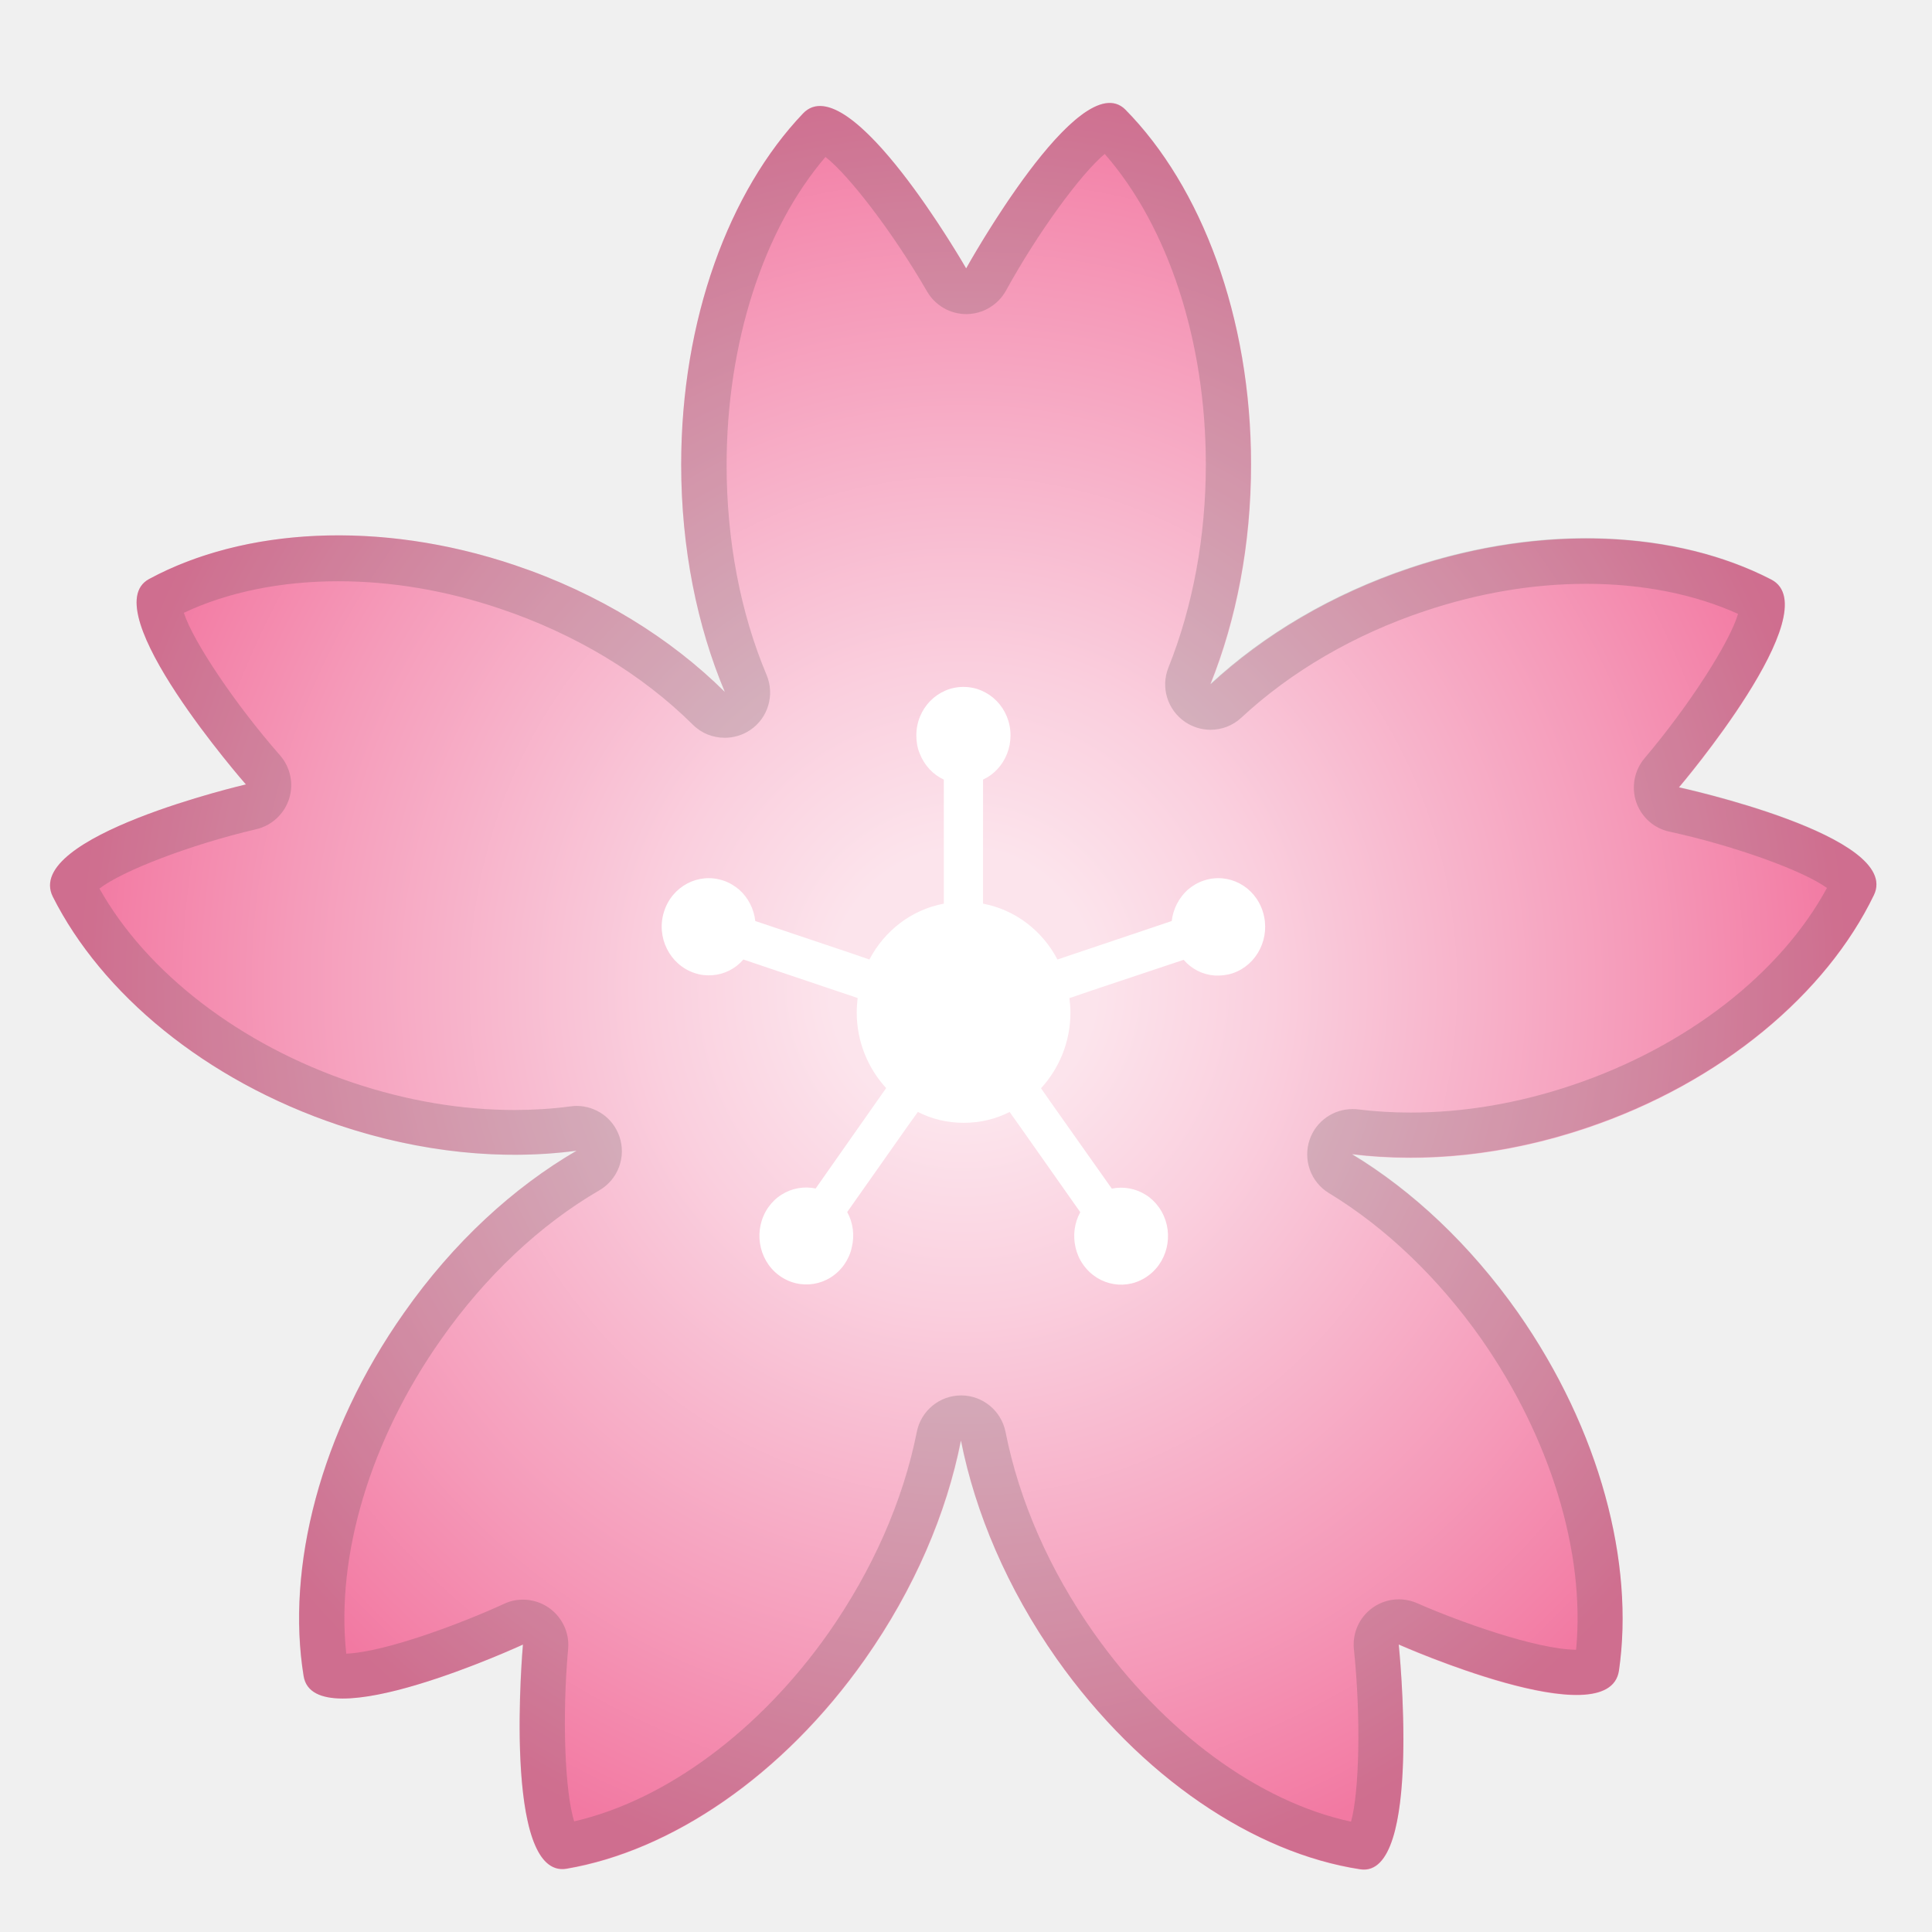
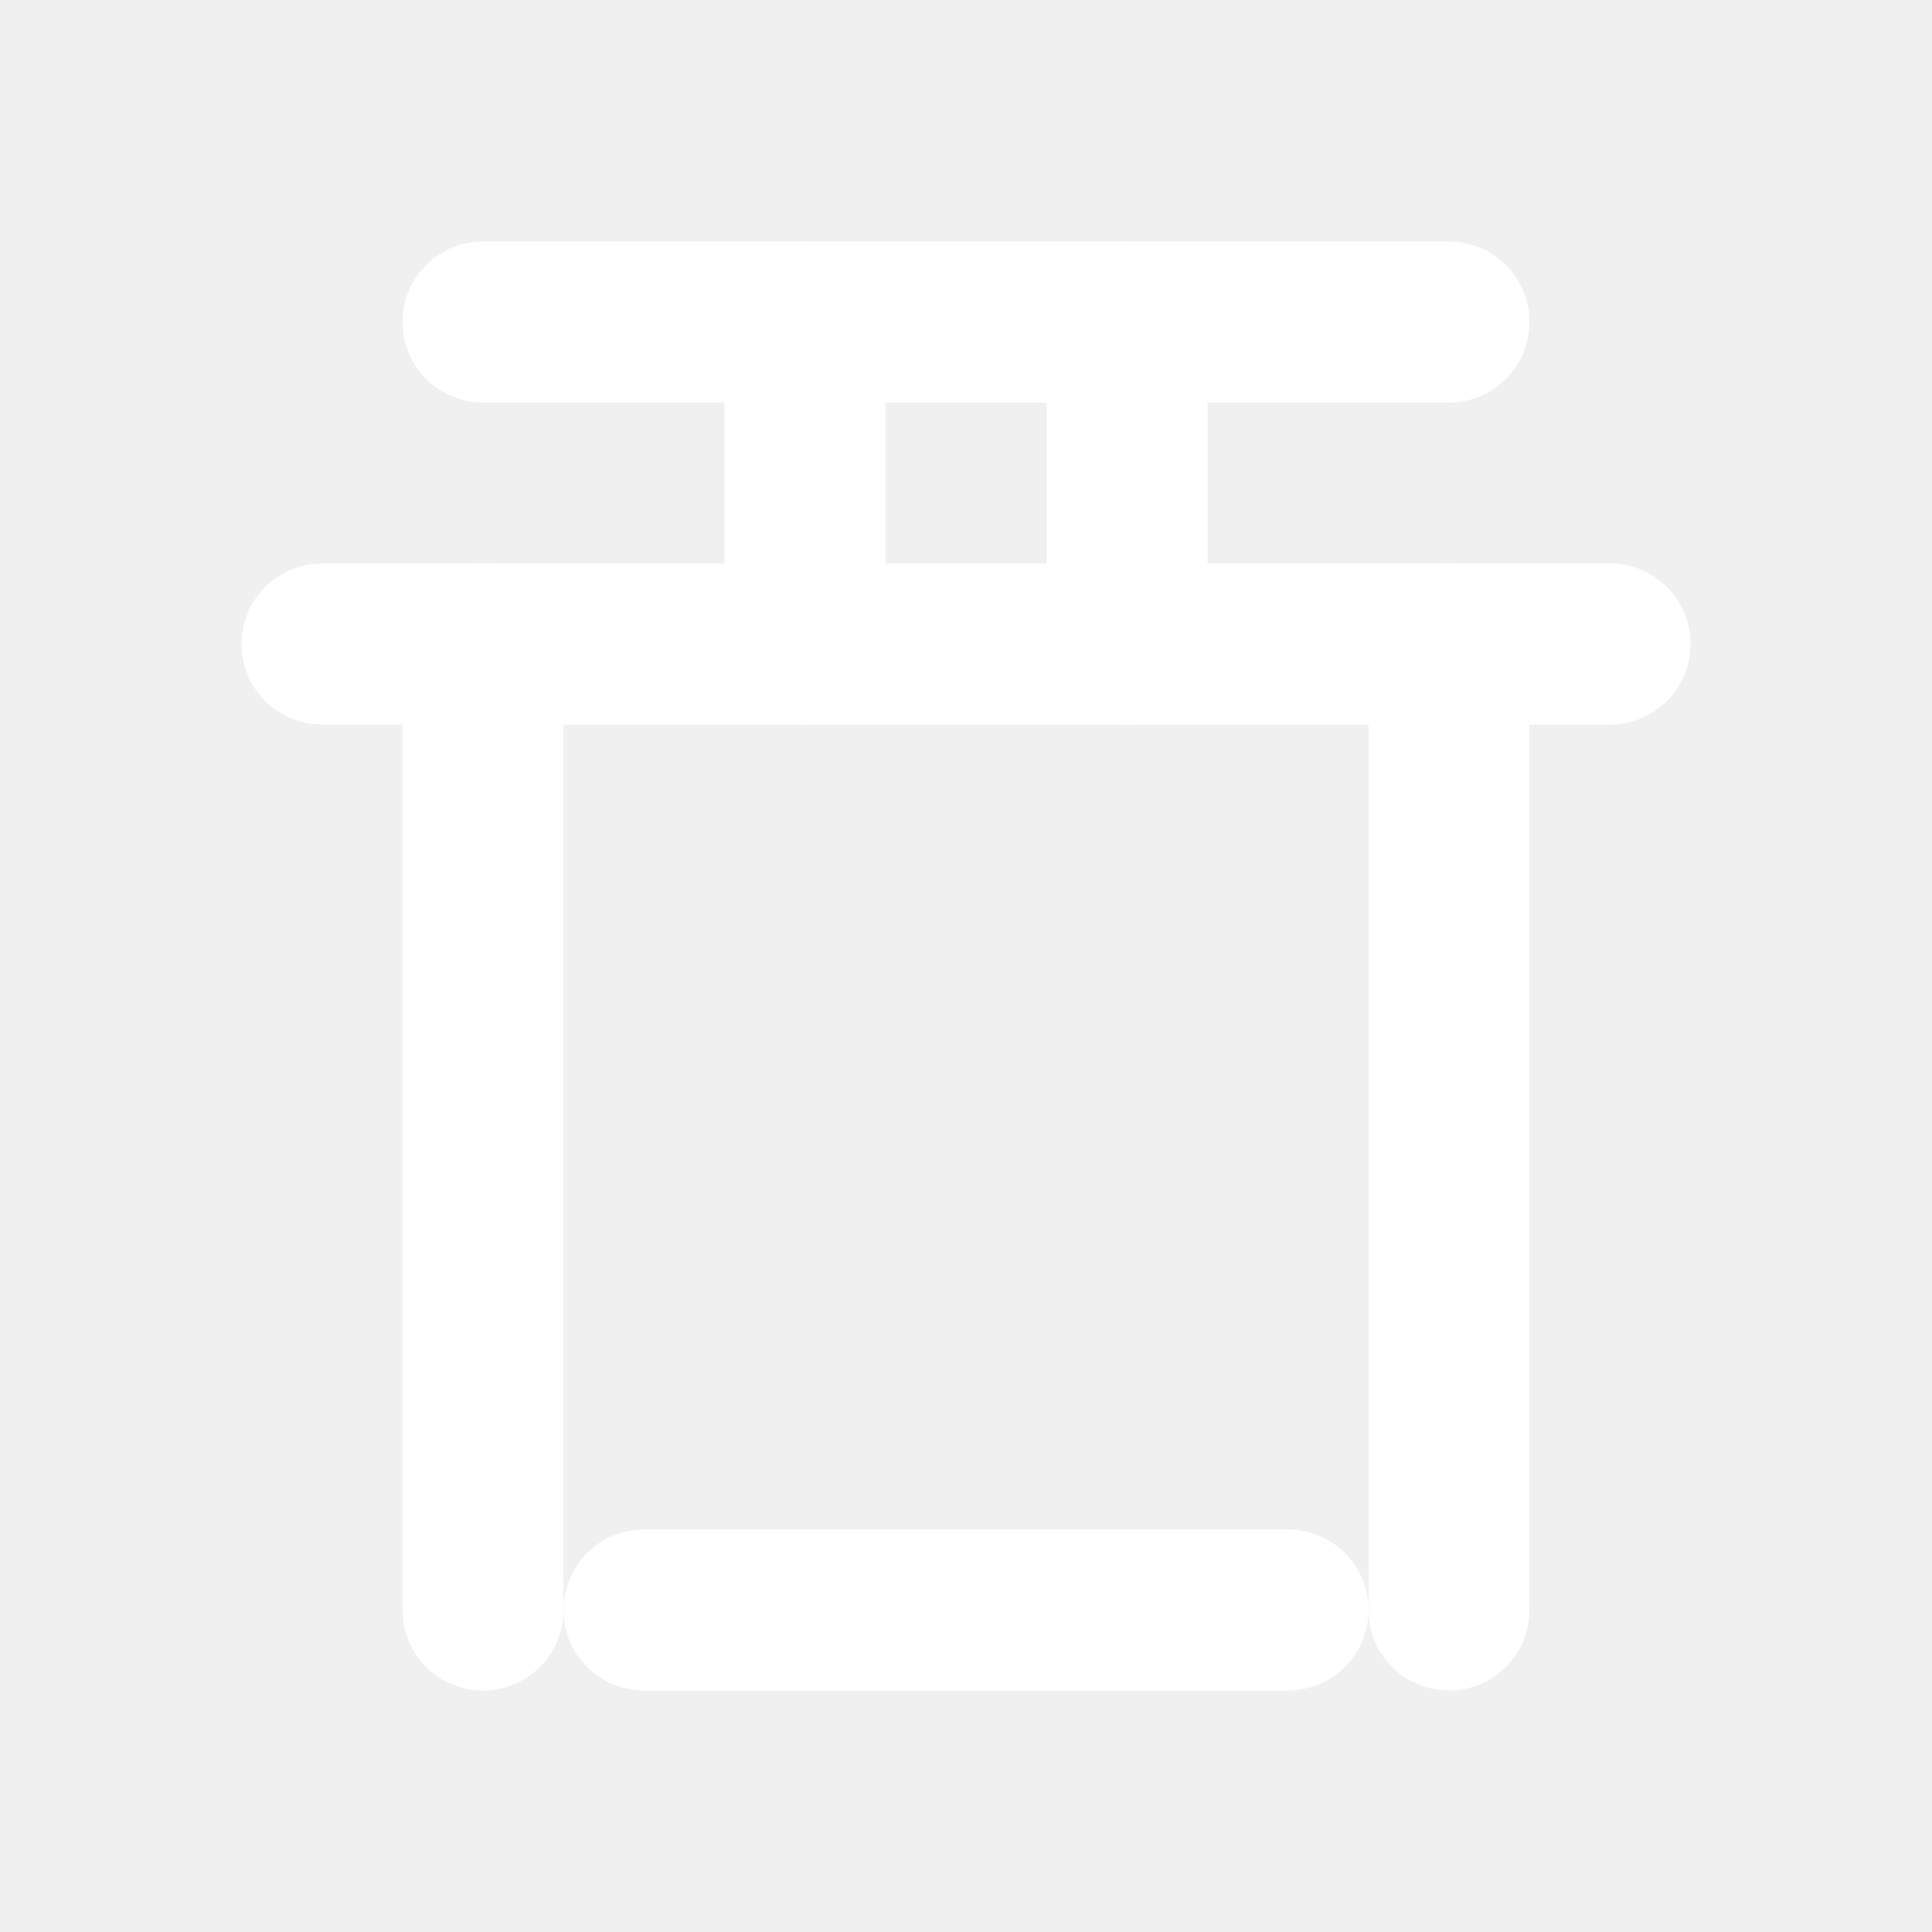
- <svg xmlns="http://www.w3.org/2000/svg" xmlns:xlink="http://www.w3.org/1999/xlink" width="128" height="128" style="enable-background:new 0 0 128 128;">
-   <g id="Layer_1">
-     <radialGradient id="SVGID_1_" cx="63.822" cy="63.521" gradientTransform="matrix(1 0 0 1.0326 0 -0.2548)" gradientUnits="userSpaceOnUse" r="58.622">
-       <stop offset="0.149" style="stop-color:#FCE4EC" />
-       <stop offset="0.351" style="stop-color:#FACFDE" />
-       <stop offset="0.765" style="stop-color:#F59AB9" />
-       <stop offset="1" style="stop-color:#F279A2" />
-     </radialGradient>
-     <path d="M111.24,52.17c0,0,10.01-11.76,6.11-13.77c-6.23-3.22-15.06-3.73-23.92-0.76 c-5.22,1.75-9.73,4.46-13.23,7.71c1.71-4.26,2.69-9.24,2.69-14.57c0-9.79-3.31-18.42-8.33-23.51 c-3.01-3.06-10.55,10.51-10.55,10.51S56.27,4.3,53.2,7.52c-4.88,5.12-8.07,13.63-8.07,23.26c0,5.54,1.06,10.71,2.89,15.06 c-3.57-3.54-8.35-6.53-13.92-8.4c-9.01-3.03-17.98-2.45-24.22,0.92c-3.75,2.01,6.41,13.61,6.41,13.61S1.5,55.41,3.5,59.41 c3.22,6.39,10.05,12.15,18.93,15.13c5.49,1.84,10.93,2.34,15.77,1.7c-4.16,2.42-8.15,6.06-11.43,10.74 c-5.58,7.91-7.82,16.91-6.65,24.07c0.71,4.29,14.53-2.09,14.53-2.09s-1.41,15.6,2.9,14.85c6.86-1.17,14.29-6.1,19.77-13.89 c3.27-4.65,5.4-9.66,6.35-14.47c0.95,4.79,3.07,9.8,6.33,14.44c5.58,7.91,13.15,12.9,20.12,13.96c4.17,0.64,2.55-14.89,2.55-14.89 s13.92,6.18,14.59,1.73c1.03-7.1-1.23-15.92-6.7-23.73c-3.17-4.5-6.98-8.06-10.98-10.48c4.78,0.59,10.13,0.08,15.51-1.73 c9.01-3.03,15.93-8.95,19.06-15.44C126.06,55.38,111.24,52.17,111.24,52.17z" style="fill:url(#SVGID_1_);" />
-     <path d="M81.67,64.48c-0.4,0.13-0.8,0.17-1.19,0.15c-0.79-0.05-1.54-0.43-2.06-1.04L72.4,65.6l-1.55,0.53 c0.04,0.31,0.07,0.63,0.07,0.95c0,1.95-0.75,3.71-1.95,5.02l0.69,0.99l4,5.66c0.78-0.16,1.58-0.01,2.25,0.41 c0.34,0.21,0.63,0.49,0.88,0.84c1.01,1.44,0.7,3.45-0.68,4.49c-1.4,1.06-3.34,0.73-4.35-0.71c-0.25-0.35-0.41-0.73-0.5-1.12 c-0.19-0.8-0.08-1.64,0.31-2.35l-3.97-5.64l-0.71-1c-0.92,0.47-1.95,0.72-3.04,0.72s-2.12-0.25-3.04-0.72l-0.61,0.85l-4.07,5.78 c0.39,0.71,0.5,1.55,0.3,2.35c-0.08,0.39-0.25,0.77-0.49,1.12c-1.01,1.44-2.95,1.76-4.35,0.71c-1.38-1.04-1.69-3.05-0.69-4.49 c0.25-0.35,0.54-0.63,0.88-0.84c0.67-0.43,1.49-0.57,2.26-0.41l4.05-5.77l0.62-0.88c-1.2-1.31-1.95-3.07-1.95-5.02 c0-0.32,0.03-0.64,0.06-0.95l-1.22-0.41l-6.35-2.14c-0.52,0.61-1.27,0.99-2.06,1.04c-0.39,0.03-0.79-0.01-1.19-0.15 c-1.63-0.55-2.54-2.36-2.01-4.05c0.53-1.7,2.29-2.62,3.93-2.07c0.4,0.13,0.75,0.35,1.05,0.6c0.6,0.53,0.98,1.28,1.07,2.08 l6.31,2.12l1.25,0.43c1-1.91,2.79-3.3,4.93-3.7v-8.22c-0.72-0.33-1.29-0.95-1.59-1.71c-0.16-0.37-0.23-0.79-0.23-1.22 c0-1.78,1.4-3.21,3.12-3.21c1.72,0,3.12,1.43,3.12,3.21c0,0.43-0.08,0.84-0.23,1.22c-0.3,0.76-0.87,1.38-1.59,1.71v8.22 c2.13,0.4,3.93,1.79,4.93,3.7l1.66-0.56l5.91-1.99c0.09-0.8,0.48-1.55,1.07-2.08c0.3-0.25,0.65-0.47,1.05-0.6 c1.64-0.55,3.39,0.37,3.92,2.07C84.2,62.12,83.29,63.93,81.67,64.48z" style="fill:#FFFFFF;" />
-     <g style="opacity:0.2;">
-       <path d="M55.37,9.59L55.37,9.59L55.37,9.59 M73.19,10.2c4.21,4.81,6.7,12.4,6.7,20.58 c0,4.76-0.86,9.41-2.48,13.45c-0.52,1.3-0.07,2.79,1.09,3.59c0.51,0.35,1.11,0.53,1.7,0.53c0.74,0,1.47-0.27,2.04-0.8 c3.3-3.07,7.5-5.51,12.14-7.06c3.58-1.2,7.18-1.81,10.72-1.81c3.72,0,7.17,0.69,10.05,1.99c-0.55,1.88-3.24,6.08-6.19,9.56 c-0.68,0.8-0.89,1.91-0.56,2.9c0.34,1,1.17,1.75,2.21,1.97c4.32,0.94,8.87,2.59,10.43,3.73c-3.08,5.68-9.32,10.53-16.89,13.07 c-3.57,1.2-7.17,1.81-10.69,1.81c-1.18,0-2.36-0.07-3.49-0.21c-0.12-0.02-0.25-0.02-0.37-0.02c-1.26,0-2.41,0.8-2.83,2.02 c-0.46,1.34,0.07,2.82,1.28,3.55c3.74,2.27,7.23,5.6,10.07,9.63c4.6,6.57,6.92,14.2,6.3,20.62c-2.64-0.02-7.84-1.9-10.52-3.08 c-0.39-0.17-0.8-0.26-1.22-0.26c-0.62,0-1.24,0.19-1.76,0.57c-0.87,0.63-1.33,1.67-1.22,2.74c0.47,4.5,0.36,9.44-0.19,11.42 c-6.1-1.31-12.4-5.92-17.05-12.52c-2.92-4.14-4.94-8.74-5.84-13.3c-0.28-1.4-1.51-2.42-2.94-2.42c0,0,0,0,0,0 c-1.43,0-2.66,1.01-2.94,2.42c-0.9,4.54-2.93,9.15-5.86,13.33c-4.57,6.49-10.8,11.08-16.84,12.47c-0.61-1.93-0.81-6.89-0.4-11.42 c0.1-1.07-0.39-2.1-1.26-2.72c-0.51-0.36-1.12-0.55-1.73-0.55c-0.43,0-0.86,0.09-1.26,0.28c-2.69,1.24-7.81,3.19-10.45,3.3 c-0.7-6.49,1.6-14.18,6.29-20.83c2.92-4.16,6.54-7.58,10.48-9.87c1.24-0.72,1.79-2.21,1.33-3.56c-0.42-1.23-1.57-2.03-2.84-2.03 c-0.13,0-0.26,0.01-0.4,0.03c-1.2,0.16-2.45,0.24-3.71,0.24c-3.53,0-7.13-0.61-10.71-1.81c-7.45-2.5-13.66-7.28-16.79-12.86 c1.5-1.17,6.05-2.92,10.38-3.93c1.03-0.24,1.85-1,2.18-2c0.32-1,0.1-2.1-0.6-2.9c-2.99-3.41-5.75-7.54-6.37-9.44 c2.91-1.37,6.43-2.09,10.23-2.09c3.54,0,7.15,0.61,10.73,1.82c4.97,1.67,9.38,4.33,12.76,7.68c0.58,0.58,1.34,0.87,2.12,0.87 c0.58,0,1.17-0.17,1.68-0.51c1.19-0.8,1.64-2.33,1.09-3.65c-1.74-4.13-2.65-8.94-2.65-13.9c0-8.07,2.43-15.61,6.55-20.42 c1.58,1.23,4.52,5.08,6.73,8.91c0.54,0.93,1.53,1.5,2.6,1.5c0.01,0,0.01,0,0.02,0c1.08-0.01,2.07-0.6,2.6-1.54 C68.77,15.39,71.62,11.51,73.19,10.2 M73.52,6.82c-3.42,0-9.51,10.96-9.51,10.96S57.84,7.02,54.33,7.02c-0.42,0-0.8,0.15-1.13,0.5 c-4.88,5.12-8.07,13.63-8.07,23.26c0,5.54,1.06,10.71,2.89,15.06c-3.57-3.54-8.35-6.53-13.92-8.4c-3.98-1.34-7.95-1.97-11.69-1.97 c-4.72,0-9.05,1.01-12.53,2.89c-3.75,2.01,6.41,13.61,6.41,13.61S1.5,55.41,3.5,59.41c3.22,6.39,10.05,12.15,18.93,15.13 c3.98,1.34,7.94,1.97,11.66,1.97c1.41,0,2.78-0.09,4.1-0.27c-4.16,2.42-8.15,6.06-11.43,10.74c-5.58,7.91-7.82,16.91-6.65,24.07 c0.18,1.08,1.19,1.48,2.6,1.48c4.19,0,11.93-3.58,11.93-3.58s-1.34,14.87,2.61,14.87c0.09,0,0.19-0.01,0.29-0.03 c6.86-1.17,14.29-6.1,19.77-13.89c3.27-4.65,5.4-9.66,6.35-14.47c0.95,4.79,3.07,9.8,6.33,14.44c5.58,7.91,13.15,12.9,20.12,13.96 c0.08,0.01,0.17,0.02,0.25,0.02c3.86,0,2.31-14.91,2.31-14.91s7.53,3.34,11.78,3.34c1.53,0,2.63-0.43,2.81-1.61 c1.03-7.1-1.23-15.92-6.7-23.73c-3.17-4.5-6.98-8.06-10.98-10.48c1.25,0.16,2.54,0.23,3.86,0.23c3.72,0,7.68-0.63,11.65-1.97 c9.01-3.03,15.93-8.95,19.06-15.44c1.89-3.92-12.92-7.13-12.92-7.13s10.01-11.76,6.11-13.77c-3.43-1.77-7.66-2.73-12.25-2.73 c-3.73,0-7.7,0.63-11.67,1.96c-5.22,1.75-9.73,4.46-13.23,7.71c1.71-4.26,2.69-9.24,2.69-14.57c0-9.79-3.31-18.42-8.33-23.51 C74.26,6.96,73.91,6.82,73.52,6.82L73.52,6.82z" style="fill:#424242;" />
-     </g>
-   </g>
-   <g id="Layer_2" style="display:none;">
-     <g style="display:inline;">
-       <g style="opacity:0.6;">
-         <circle cx="64" cy="64" r="28" style="opacity:0.61;fill:none;stroke:#000000;stroke-width:0.263;stroke-miterlimit:10;" />
-         <line style="opacity:0.61;fill:none;stroke:#000000;stroke-width:0.25;stroke-miterlimit:10;" x1="84" x2="84" y1="0" y2="128" />
-         <line style="opacity:0.61;fill:none;stroke:#000000;stroke-width:0.25;stroke-miterlimit:10;" x1="44" x2="44" y1="0" y2="128" />
-         <line style="opacity:0.61;fill:none;stroke:#000000;stroke-width:0.25;stroke-miterlimit:10;" x1="64" x2="64" y1="0" y2="128" />
-         <line style="opacity:0.61;fill:none;stroke:#000000;stroke-width:0.25;stroke-miterlimit:10;" x1="128" x2="0" y1="64" y2="64" />
-         <line style="opacity:0.61;fill:none;stroke:#000000;stroke-width:0.25;stroke-miterlimit:10;" x1="128" x2="0" y1="44" y2="44" />
-         <line style="opacity:0.61;fill:none;stroke:#000000;stroke-width:0.25;stroke-miterlimit:10;" x1="128" x2="0" y1="83.75" y2="83.75" />
-         <line style="opacity:0.61;fill:none;stroke:#000000;stroke-width:0.25;stroke-miterlimit:10;" x1="128" x2="0" y1="128" y2="0" />
-         <line style="opacity:0.61;fill:none;stroke:#000000;stroke-width:0.25;stroke-miterlimit:10;" x1="0" x2="128" y1="128" y2="0" />
-         <g style="opacity:0.61;">
-           <path d="M64,4.26c32.94,0,59.74,26.8,59.74,59.74S96.94,123.74,64,123.74S4.26,96.94,4.26,64S31.06,4.26,64,4.26 M64,4 C30.86,4,4,30.86,4,64s26.86,60,60,60s60-26.86,60-60S97.14,4,64,4L64,4z" />
-         </g>
-         <path d="M107.97,115.97H20.03 c-4.42,0-8.03-3.61-8.03-8.03V20.03c0-4.42,3.61-8.03,8.03-8.03h87.94c4.42,0,8.03,3.61,8.03,8.03v87.91 C116,112.36,112.39,115.97,107.97,115.97z" style="opacity:0.61;fill:none;stroke:#000000;stroke-width:0.258;stroke-miterlimit:10;" />
-         <path d="M100,124H28c-4.4,0-8-3.6-8-8 V12c0-4.4,3.6-8,8-8h72c4.4,0,8,3.6,8,8v104C108,120.4,104.4,124,100,124z" style="opacity:0.61;fill:none;stroke:#000000;stroke-width:0.263;stroke-miterlimit:10;" />
-         <path d="M113.77,108H14.23 C8.6,108,4,103.4,4,97.77V30.28c0-5.63,4.6-10.23,10.23-10.23h99.54c5.63,0,10.23,4.6,10.23,10.23v67.48 C124,103.4,119.4,108,113.77,108z" style="opacity:0.61;fill:none;stroke:#000000;stroke-width:0.263;stroke-miterlimit:10;" />
-       </g>
-       <g>
-         <g style="opacity:0.2;">
-           <defs>
-             <rect id="SVGID_2_" height="128" style="opacity:0.2;" width="128" x="0" y="0" />
-           </defs>
-           <clipPath id="SVGID_3_">
-             <use style="overflow:visible;" xlink:href="#SVGID_2_" />
-           </clipPath>
-           <g style="clip-path:url(#SVGID_3_);">
-             <g>
-               <line style="fill:none;stroke:#000000;stroke-width:0.25;stroke-miterlimit:10;" x1="-28" x2="-28" y1="160" y2="-32" />
-               <line style="fill:none;stroke:#000000;stroke-width:0.25;stroke-miterlimit:10;" x1="-24" x2="-24" y1="160" y2="-32" />
-               <line style="fill:none;stroke:#000000;stroke-width:0.25;stroke-miterlimit:10;" x1="-20" x2="-20" y1="160" y2="-32" />
-               <line style="fill:none;stroke:#000000;stroke-width:0.25;stroke-miterlimit:10;" x1="-16" x2="-16" y1="160" y2="-32" />
-               <line style="fill:none;stroke:#000000;stroke-width:0.25;stroke-miterlimit:10;" x1="-12" x2="-12" y1="160" y2="-32" />
-               <line style="fill:none;stroke:#000000;stroke-width:0.25;stroke-miterlimit:10;" x1="-8" x2="-8" y1="160" y2="-32" />
-               <line style="fill:none;stroke:#000000;stroke-width:0.25;stroke-miterlimit:10;" x1="-4" x2="-4" y1="160" y2="-32" />
-               <line style="fill:none;stroke:#000000;stroke-width:0.25;stroke-miterlimit:10;" x1="0" x2="0" y1="160" y2="-32" />
-               <line style="fill:none;stroke:#000000;stroke-width:0.25;stroke-miterlimit:10;" x1="4" x2="4" y1="160" y2="-32" />
-               <line style="fill:none;stroke:#000000;stroke-width:0.25;stroke-miterlimit:10;" x1="8" x2="8" y1="160" y2="-32" />
-               <line style="fill:none;stroke:#000000;stroke-width:0.25;stroke-miterlimit:10;" x1="12" x2="12" y1="160" y2="-32" />
-               <line style="fill:none;stroke:#000000;stroke-width:0.25;stroke-miterlimit:10;" x1="16" x2="16" y1="160" y2="-32" />
-               <line style="fill:none;stroke:#000000;stroke-width:0.25;stroke-miterlimit:10;" x1="20" x2="20" y1="160" y2="-32" />
-               <line style="fill:none;stroke:#000000;stroke-width:0.25;stroke-miterlimit:10;" x1="24" x2="24" y1="160" y2="-32" />
-               <line style="fill:none;stroke:#000000;stroke-width:0.25;stroke-miterlimit:10;" x1="28" x2="28" y1="160" y2="-32" />
-               <line style="fill:none;stroke:#000000;stroke-width:0.25;stroke-miterlimit:10;" x1="32" x2="32" y1="160" y2="-32" />
-               <line style="fill:none;stroke:#000000;stroke-width:0.25;stroke-miterlimit:10;" x1="36" x2="36" y1="160" y2="-32" />
-               <line style="fill:none;stroke:#000000;stroke-width:0.25;stroke-miterlimit:10;" x1="40" x2="40" y1="160" y2="-32" />
-               <line style="fill:none;stroke:#000000;stroke-width:0.25;stroke-miterlimit:10;" x1="44" x2="44" y1="160" y2="-32" />
-               <line style="fill:none;stroke:#000000;stroke-width:0.25;stroke-miterlimit:10;" x1="48" x2="48" y1="160" y2="-32" />
-               <line style="fill:none;stroke:#000000;stroke-width:0.25;stroke-miterlimit:10;" x1="52" x2="52" y1="160" y2="-32" />
-               <line style="fill:none;stroke:#000000;stroke-width:0.25;stroke-miterlimit:10;" x1="56" x2="56" y1="160" y2="-32" />
-               <line style="fill:none;stroke:#000000;stroke-width:0.25;stroke-miterlimit:10;" x1="60" x2="60" y1="160" y2="-32" />
-               <line style="fill:none;stroke:#000000;stroke-width:0.25;stroke-miterlimit:10;" x1="64" x2="64" y1="160" y2="-32" />
-               <line style="fill:none;stroke:#000000;stroke-width:0.25;stroke-miterlimit:10;" x1="68" x2="68" y1="160" y2="-32" />
-               <line style="fill:none;stroke:#000000;stroke-width:0.25;stroke-miterlimit:10;" x1="72" x2="72" y1="160" y2="-32" />
-               <line style="fill:none;stroke:#000000;stroke-width:0.25;stroke-miterlimit:10;" x1="76" x2="76" y1="160" y2="-32" />
-               <line style="fill:none;stroke:#000000;stroke-width:0.25;stroke-miterlimit:10;" x1="80" x2="80" y1="160" y2="-32" />
-               <line style="fill:none;stroke:#000000;stroke-width:0.25;stroke-miterlimit:10;" x1="84" x2="84" y1="160" y2="-32" />
-               <line style="fill:none;stroke:#000000;stroke-width:0.25;stroke-miterlimit:10;" x1="88" x2="88" y1="160" y2="-32" />
-               <line style="fill:none;stroke:#000000;stroke-width:0.25;stroke-miterlimit:10;" x1="92" x2="92" y1="160" y2="-32" />
-               <line style="fill:none;stroke:#000000;stroke-width:0.25;stroke-miterlimit:10;" x1="96" x2="96" y1="160" y2="-32" />
-               <line style="fill:none;stroke:#000000;stroke-width:0.25;stroke-miterlimit:10;" x1="100" x2="100" y1="160" y2="-32" />
-               <line style="fill:none;stroke:#000000;stroke-width:0.25;stroke-miterlimit:10;" x1="104" x2="104" y1="160" y2="-32" />
-               <line style="fill:none;stroke:#000000;stroke-width:0.25;stroke-miterlimit:10;" x1="108" x2="108" y1="160" y2="-32" />
-               <line style="fill:none;stroke:#000000;stroke-width:0.25;stroke-miterlimit:10;" x1="112" x2="112" y1="160" y2="-32" />
-               <line style="fill:none;stroke:#000000;stroke-width:0.25;stroke-miterlimit:10;" x1="116" x2="116" y1="160" y2="-32" />
-               <line style="fill:none;stroke:#000000;stroke-width:0.25;stroke-miterlimit:10;" x1="120" x2="120" y1="160" y2="-32" />
-               <line style="fill:none;stroke:#000000;stroke-width:0.25;stroke-miterlimit:10;" x1="124" x2="124" y1="160" y2="-32" />
-               <line style="fill:none;stroke:#000000;stroke-width:0.25;stroke-miterlimit:10;" x1="128" x2="128" y1="160" y2="-32" />
-               <line style="fill:none;stroke:#000000;stroke-width:0.25;stroke-miterlimit:10;" x1="132" x2="132" y1="160" y2="-32" />
-               <line style="fill:none;stroke:#000000;stroke-width:0.25;stroke-miterlimit:10;" x1="136" x2="136" y1="160" y2="-32" />
-               <line style="fill:none;stroke:#000000;stroke-width:0.25;stroke-miterlimit:10;" x1="137" x2="137" y1="166.05" y2="-25.95" />
-               <line style="fill:none;stroke:#000000;stroke-width:0.25;stroke-miterlimit:10;" x1="144" x2="144" y1="160" y2="-32" />
-               <line style="fill:none;stroke:#000000;stroke-width:0.25;stroke-miterlimit:10;" x1="148" x2="148" y1="160" y2="-32" />
-               <line style="fill:none;stroke:#000000;stroke-width:0.25;stroke-miterlimit:10;" x1="152" x2="152" y1="160" y2="-32" />
-               <line style="fill:none;stroke:#000000;stroke-width:0.25;stroke-miterlimit:10;" x1="156" x2="156" y1="160" y2="-32" />
-             </g>
-             <g>
-               <line style="fill:none;stroke:#000000;stroke-width:0.25;stroke-miterlimit:10;" x1="-32" x2="160" y1="-28" y2="-28" />
-               <line style="fill:none;stroke:#000000;stroke-width:0.25;stroke-miterlimit:10;" x1="-32" x2="160" y1="-24" y2="-24" />
-               <line style="fill:none;stroke:#000000;stroke-width:0.25;stroke-miterlimit:10;" x1="-32" x2="160" y1="-20" y2="-20" />
-               <line style="fill:none;stroke:#000000;stroke-width:0.25;stroke-miterlimit:10;" x1="-32" x2="160" y1="-16" y2="-16" />
-               <line style="fill:none;stroke:#000000;stroke-width:0.25;stroke-miterlimit:10;" x1="-32" x2="160" y1="-12" y2="-12" />
-               <line style="fill:none;stroke:#000000;stroke-width:0.25;stroke-miterlimit:10;" x1="-32" x2="160" y1="-8" y2="-8" />
-               <line style="fill:none;stroke:#000000;stroke-width:0.25;stroke-miterlimit:10;" x1="-32" x2="160" y1="-4" y2="-4" />
-               <line style="fill:none;stroke:#000000;stroke-width:0.25;stroke-miterlimit:10;" x1="-32" x2="160" y1="0" y2="0" />
-               <line style="fill:none;stroke:#000000;stroke-width:0.25;stroke-miterlimit:10;" x1="-32" x2="160" y1="4" y2="4" />
-               <line style="fill:none;stroke:#000000;stroke-width:0.25;stroke-miterlimit:10;" x1="-32" x2="160" y1="8" y2="8" />
-               <line style="fill:none;stroke:#000000;stroke-width:0.25;stroke-miterlimit:10;" x1="-32" x2="160" y1="12" y2="12" />
-               <line style="fill:none;stroke:#000000;stroke-width:0.25;stroke-miterlimit:10;" x1="-32" x2="160" y1="16" y2="16" />
-               <line style="fill:none;stroke:#000000;stroke-width:0.25;stroke-miterlimit:10;" x1="-32" x2="160" y1="20" y2="20" />
-               <line style="fill:none;stroke:#000000;stroke-width:0.25;stroke-miterlimit:10;" x1="-32" x2="160" y1="24" y2="24" />
-               <line style="fill:none;stroke:#000000;stroke-width:0.25;stroke-miterlimit:10;" x1="-32" x2="160" y1="28" y2="28" />
-               <line style="fill:none;stroke:#000000;stroke-width:0.25;stroke-miterlimit:10;" x1="-32" x2="160" y1="32" y2="32" />
-               <line style="fill:none;stroke:#000000;stroke-width:0.25;stroke-miterlimit:10;" x1="-32" x2="160" y1="36" y2="36" />
-               <line style="fill:none;stroke:#000000;stroke-width:0.25;stroke-miterlimit:10;" x1="-32" x2="160" y1="40" y2="40" />
-               <line style="fill:none;stroke:#000000;stroke-width:0.25;stroke-miterlimit:10;" x1="-32" x2="160" y1="44" y2="44" />
-               <line style="fill:none;stroke:#000000;stroke-width:0.25;stroke-miterlimit:10;" x1="-32" x2="160" y1="48" y2="48" />
-               <line style="fill:none;stroke:#000000;stroke-width:0.25;stroke-miterlimit:10;" x1="-32" x2="160" y1="52" y2="52" />
-               <line style="fill:none;stroke:#000000;stroke-width:0.25;stroke-miterlimit:10;" x1="-32" x2="160" y1="56" y2="56" />
-               <line style="fill:none;stroke:#000000;stroke-width:0.25;stroke-miterlimit:10;" x1="-32" x2="160" y1="60" y2="60" />
-               <line style="fill:none;stroke:#000000;stroke-width:0.25;stroke-miterlimit:10;" x1="-32" x2="160" y1="64" y2="64" />
-               <line style="fill:none;stroke:#000000;stroke-width:0.25;stroke-miterlimit:10;" x1="-32" x2="160" y1="68" y2="68" />
-               <line style="fill:none;stroke:#000000;stroke-width:0.25;stroke-miterlimit:10;" x1="-32" x2="160" y1="72" y2="72" />
-               <line style="fill:none;stroke:#000000;stroke-width:0.25;stroke-miterlimit:10;" x1="-32" x2="160" y1="76" y2="76" />
-               <line style="fill:none;stroke:#000000;stroke-width:0.25;stroke-miterlimit:10;" x1="-32" x2="160" y1="80" y2="80" />
-               <line style="fill:none;stroke:#000000;stroke-width:0.25;stroke-miterlimit:10;" x1="-32" x2="160" y1="84" y2="84" />
-               <line style="fill:none;stroke:#000000;stroke-width:0.25;stroke-miterlimit:10;" x1="-32" x2="160" y1="88" y2="88" />
-               <line style="fill:none;stroke:#000000;stroke-width:0.25;stroke-miterlimit:10;" x1="-32" x2="160" y1="92" y2="92" />
-               <line style="fill:none;stroke:#000000;stroke-width:0.25;stroke-miterlimit:10;" x1="-32" x2="160" y1="96" y2="96" />
-               <line style="fill:none;stroke:#000000;stroke-width:0.25;stroke-miterlimit:10;" x1="-32" x2="160" y1="100" y2="100" />
-               <line style="fill:none;stroke:#000000;stroke-width:0.25;stroke-miterlimit:10;" x1="-32" x2="160" y1="104" y2="104" />
-               <line style="fill:none;stroke:#000000;stroke-width:0.25;stroke-miterlimit:10;" x1="-32" x2="160" y1="108" y2="108" />
-               <line style="fill:none;stroke:#000000;stroke-width:0.25;stroke-miterlimit:10;" x1="-32" x2="160" y1="112" y2="112" />
-               <line style="fill:none;stroke:#000000;stroke-width:0.25;stroke-miterlimit:10;" x1="-32" x2="160" y1="116" y2="116" />
-               <line style="fill:none;stroke:#000000;stroke-width:0.25;stroke-miterlimit:10;" x1="-32" x2="160" y1="120" y2="120" />
-               <line style="fill:none;stroke:#000000;stroke-width:0.25;stroke-miterlimit:10;" x1="-32" x2="160" y1="124" y2="124" />
-               <line style="fill:none;stroke:#000000;stroke-width:0.25;stroke-miterlimit:10;" x1="-32" x2="160" y1="128" y2="128" />
-               <line style="fill:none;stroke:#000000;stroke-width:0.25;stroke-miterlimit:10;" x1="-32" x2="160" y1="132" y2="132" />
-               <line style="fill:none;stroke:#000000;stroke-width:0.25;stroke-miterlimit:10;" x1="-32" x2="160" y1="136" y2="136" />
-               <line style="fill:none;stroke:#000000;stroke-width:0.25;stroke-miterlimit:10;" x1="-32" x2="160" y1="140" y2="140" />
-               <line style="fill:none;stroke:#000000;stroke-width:0.25;stroke-miterlimit:10;" x1="-32" x2="160" y1="144" y2="144" />
-               <line style="fill:none;stroke:#000000;stroke-width:0.25;stroke-miterlimit:10;" x1="-32" x2="160" y1="148" y2="148" />
-               <line style="fill:none;stroke:#000000;stroke-width:0.25;stroke-miterlimit:10;" x1="-32" x2="160" y1="152" y2="152" />
-               <line style="fill:none;stroke:#000000;stroke-width:0.25;stroke-miterlimit:10;" x1="-32" x2="160" y1="156" y2="156" />
-             </g>
-             <path d="M159.75-31.75v191.5h-191.5v-191.5H159.75 M160-32H-32v192h192V-32L160-32z" />
-           </g>
-         </g>
-         <g>
-           <rect height="128" style="opacity:0.3;fill:#F44336;" width="4" x="0" y="0" />
-           <rect height="128" style="opacity:0.3;fill:#F44336;" width="4" x="124" y="0" />
-           <rect height="120" style="opacity:0.3;fill:#F44336;" transform="matrix(-1.836970e-16 1 -1 -1.836970e-16 66 -62)" width="4" x="62" y="-58" />
-           <rect height="120" style="opacity:0.3;fill:#F44336;" transform="matrix(-1.836970e-16 1 -1 -1.836970e-16 190 62)" width="4" x="62" y="66" />
-         </g>
-       </g>
-     </g>
-   </g>
+ <svg xmlns="http://www.w3.org/2000/svg" viewBox="0 0 24 24" fill="none" stroke="#ffffff" stroke-width="2" stroke-linecap="round" stroke-linejoin="round">
+   <line x1="6" y1="4" x2="18" y2="4" />
+   <line x1="10" y1="4" x2="10" y2="8" />
+   <line x1="14" y1="4" x2="14" y2="8" />
+   <path d="M4 8L20 8" />
+   <line x1="6" y1="8" x2="6" y2="20" />
+   <line x1="18" y1="8" x2="18" y2="20" />
+   <path d="M8 20L16 20" />
</svg>
